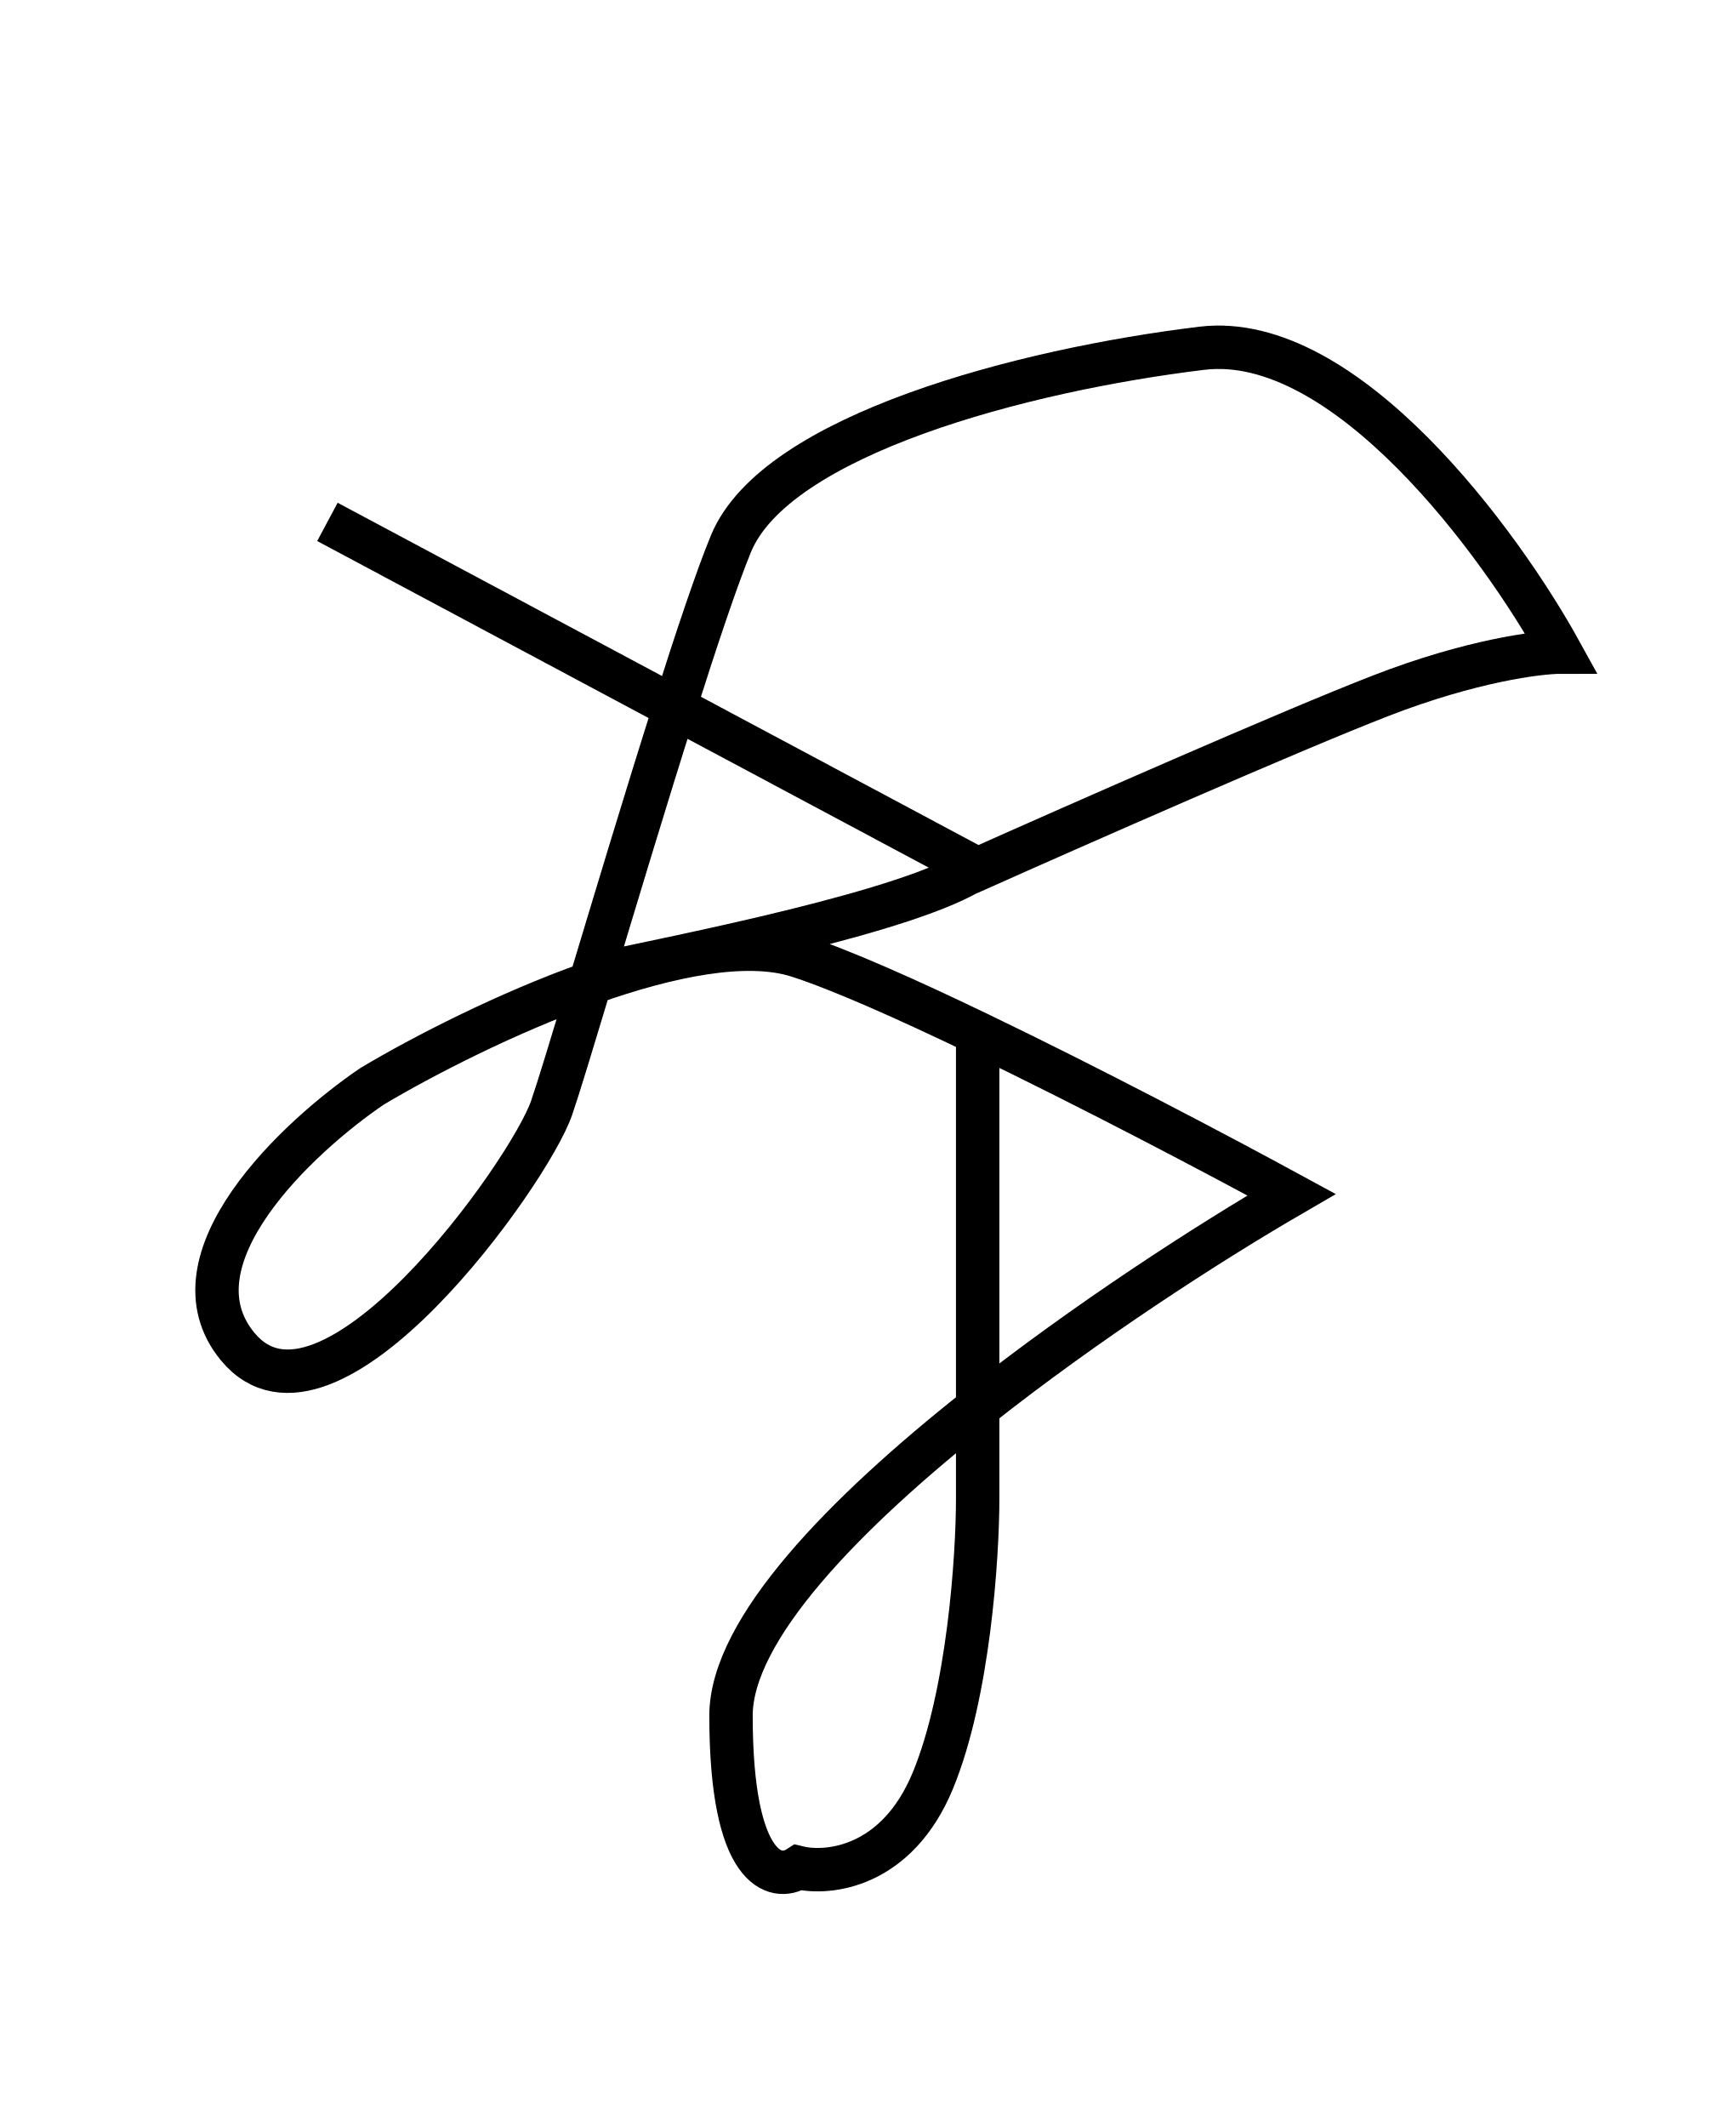
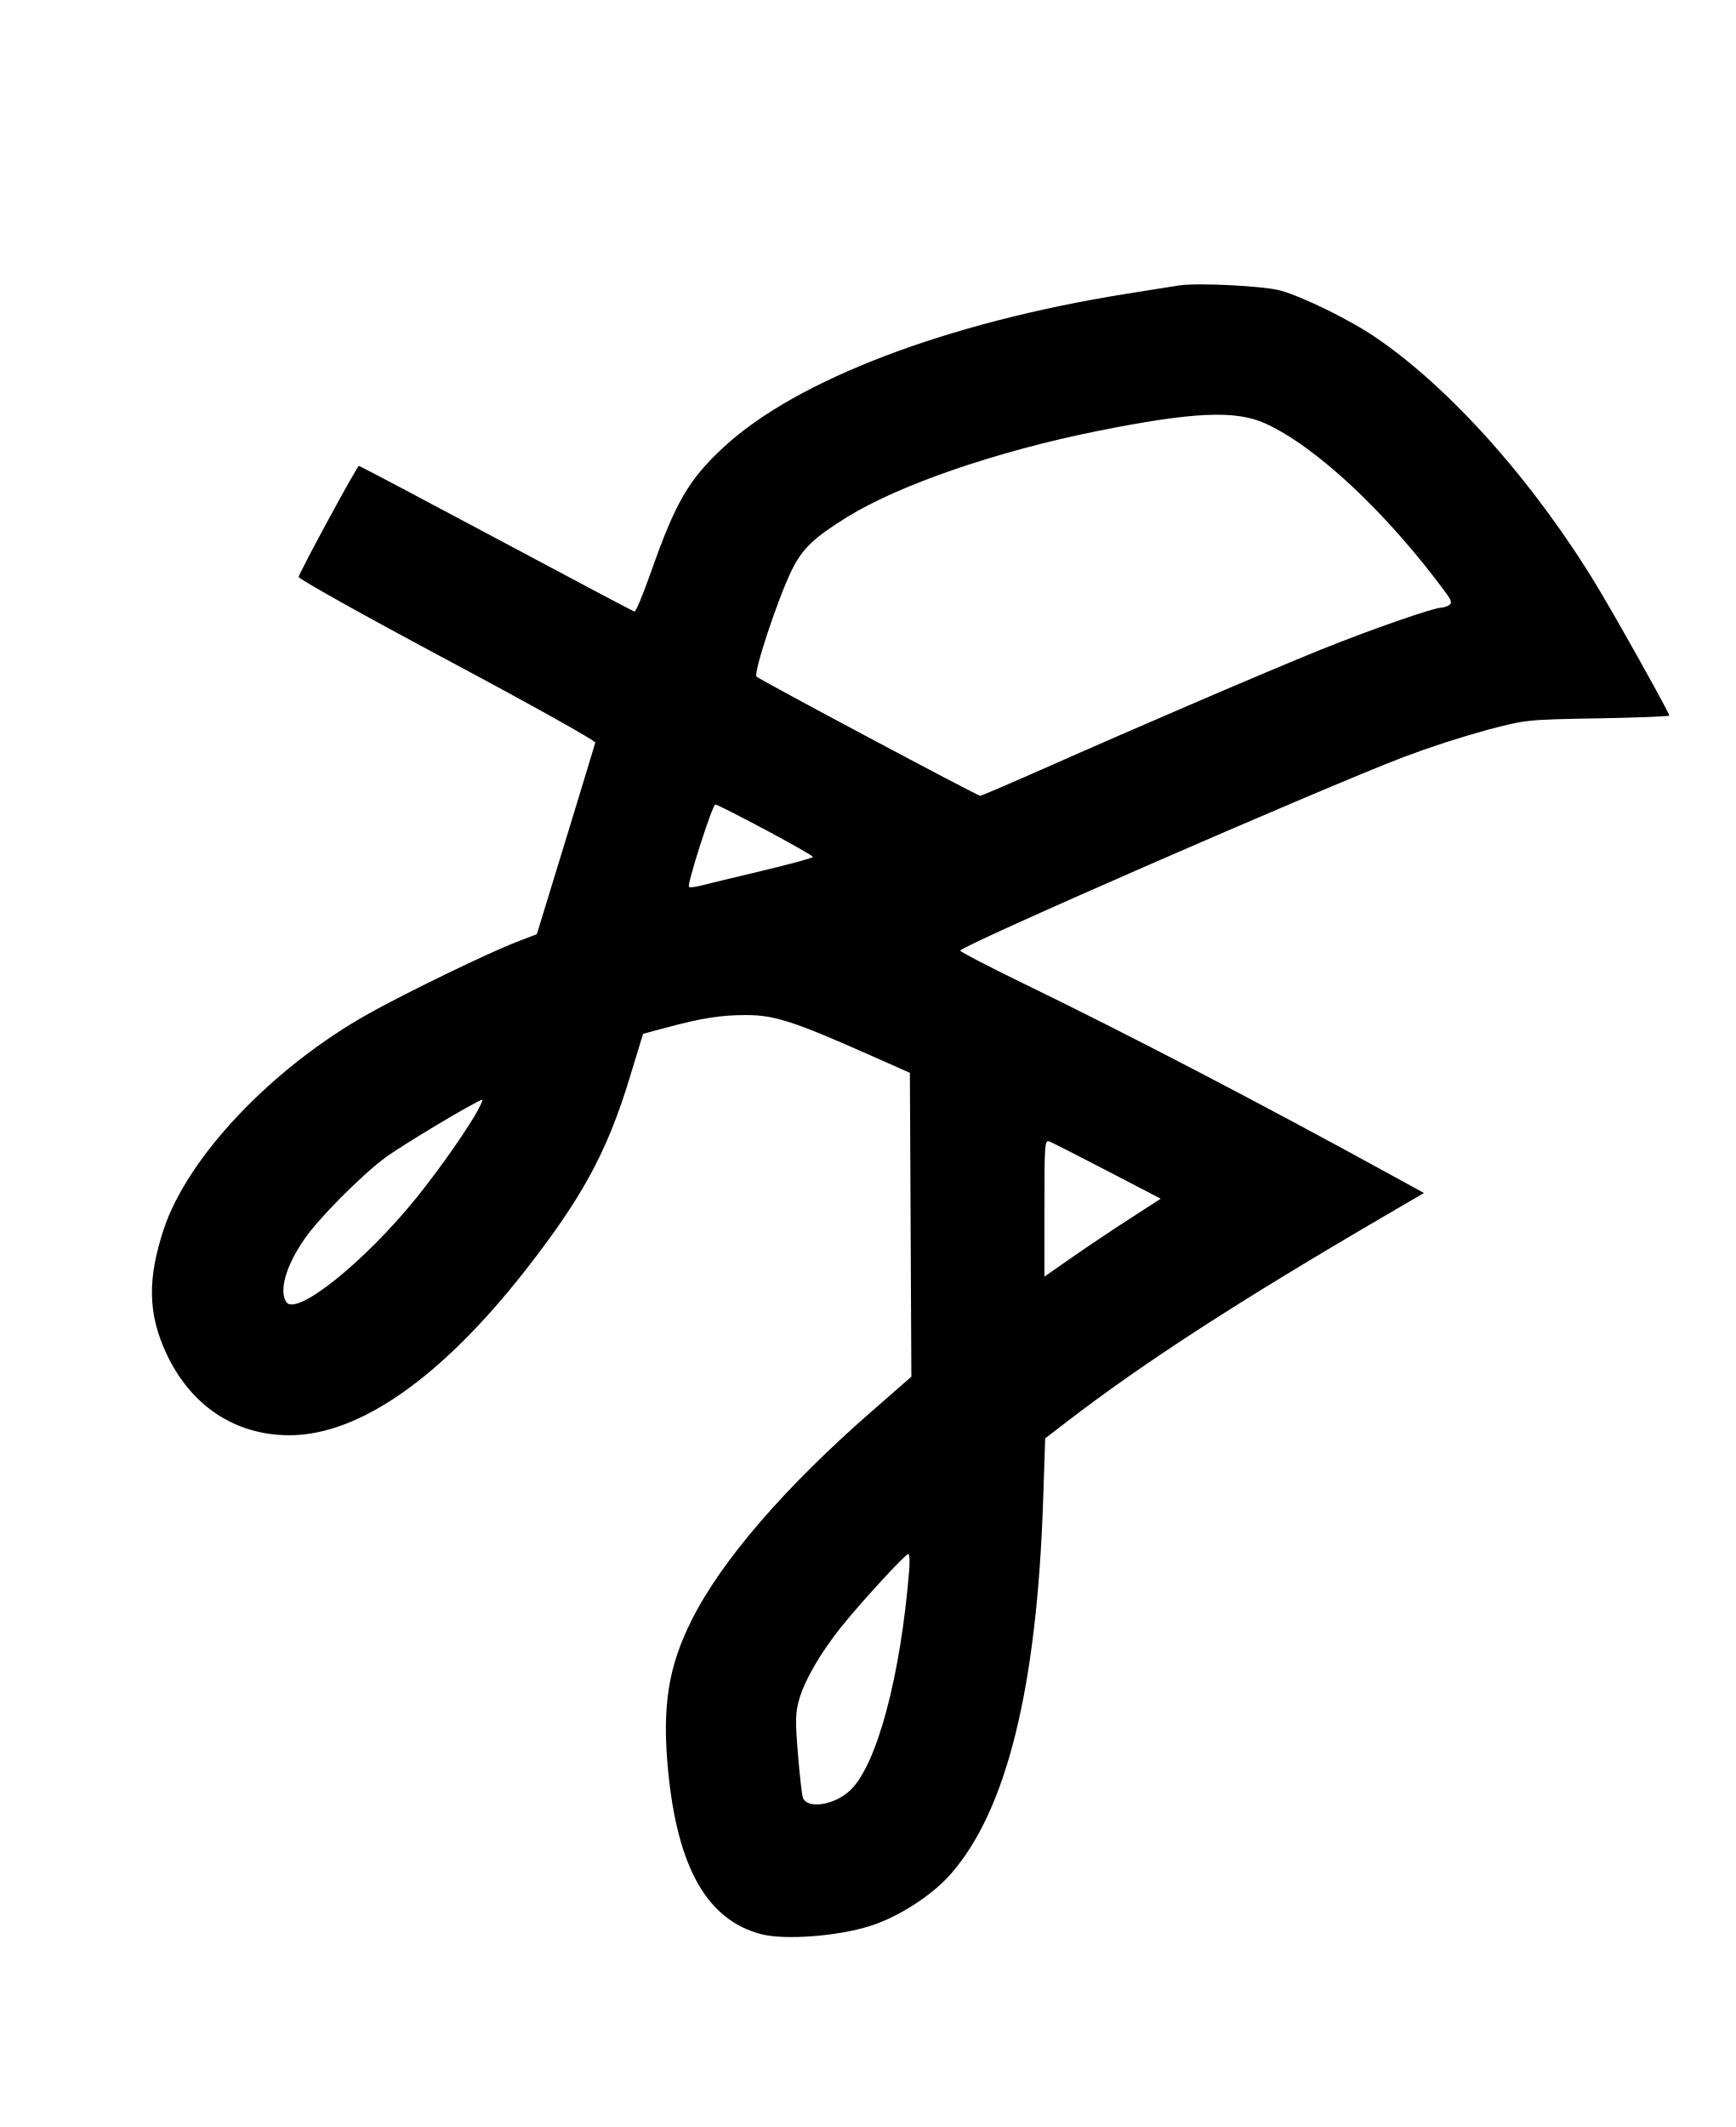
<svg xmlns="http://www.w3.org/2000/svg" width="40" height="49" viewBox="0 0 40 49" fill="none">
-   <path d="M7.545 12.023L15.548 16.296M15.548 16.296L22.529 20.023C24.768 19.023 29.762 16.823 31.829 16.023C33.896 15.223 35.446 15.023 35.962 15.023C34.585 12.523 31.002 7.623 27.695 8.023C23.562 8.523 17.878 10.023 16.845 12.523C16.525 13.297 16.057 14.693 15.548 16.296ZM15.548 16.296C14.89 18.365 14.164 20.78 13.6 22.65M13.6 22.65C13.188 24.013 12.862 25.086 12.711 25.523C12.195 27.023 7.545 33.523 5.478 31.023C3.825 29.023 6.856 26.19 8.578 25.023C9.738 24.332 11.666 23.337 13.6 22.65ZM13.6 22.65C15.397 22.011 17.2 21.638 18.395 22.023C19.359 22.334 20.874 23.007 22.529 23.803M22.529 32.43C25.028 30.453 27.829 28.645 29.762 27.523C28.077 26.606 25.131 25.054 22.529 23.803M22.529 32.43C19.46 34.857 16.845 37.539 16.845 39.523C16.845 43.123 17.878 43.356 18.395 43.023C19.084 43.19 20.668 43.023 21.495 41.023C22.322 39.023 22.529 35.856 22.529 34.523V32.43ZM22.529 32.43V23.803M22.5 20C21 21 15.833 22 13.5 22.5" stroke="black" />
+   <path d="m27.167 6.576-1.234.196c-4.128.662-7.585 1.981-9.26 3.532-.802.743-1.107 1.268-1.673 2.876-.178.506-.348.915-.379.909-.03-.006-1.462-.764-3.183-1.684-1.721-.919-3.146-1.672-3.168-1.672-.041 0-1.357 2.425-1.388 2.558-.009.042 1.529.901 3.418 1.909 1.89 1.008 3.428 1.866 3.418 1.907-.01.04-.317 1.049-.682 2.243l-.665 2.17-.469.181c-.65.25-2.517 1.155-3.398 1.646-2.218 1.236-4.179 3.298-4.733 4.977-.376 1.14-.36 1.941.054 2.839.562 1.217 1.584 1.9 2.842 1.901 1.605.002 3.503-1.325 5.444-3.805 1.304-1.668 1.876-2.72 2.39-4.401l.318-1.042.507-.136c.85-.228 1.28-.296 1.873-.296.646.001 1.096.146 2.818.91l.95.421.017 3.5.017 3.5-.917.801c-1.999 1.746-3.455 3.433-4.142 4.799-.545 1.083-.689 2.001-.546 3.479.217 2.24.903 3.442 2.149 3.765.538.139 1.76.047 2.503-.189.657-.209 1.419-.698 1.854-1.19 1.292-1.461 1.994-4.297 2.136-8.629l.047-1.415.507-.39c1.782-1.368 3.958-2.776 7.365-4.763l.856-.5-.79-.433c-3.009-1.651-6.048-3.233-8.452-4.4-.795-.386-1.445-.724-1.445-.75 0-.105 8.27-3.713 10.222-4.461a22.71 22.71 0 0 1 1.9-.618c.915-.242.925-.243 2.569-.272.907-.016 1.65-.045 1.65-.064 0-.063-1.211-2.229-1.666-2.982-1.447-2.39-3.371-4.553-5.099-5.729-.595-.406-1.689-.943-2.202-1.082-.391-.106-1.9-.181-2.333-.116m1.99 3.179c1.165.528 2.79 2.047 4.137 3.869.154.207.173.268.098.316a.412.412 0 0 1-.177.059c-.187.002-1.651.512-2.782.969-1.263.511-4.134 1.743-6.432 2.761-.751.332-1.388.604-1.414.604-.064 0-5.067-2.665-5.153-2.745-.082-.075.495-1.815.816-2.464.241-.487.51-.743 1.287-1.222 1.196-.737 3.451-1.511 5.751-1.972 2.198-.441 3.182-.486 3.869-.175m-11.518 9.362c.601.321 1.093.601 1.094.624 0 .023-.532.168-1.183.323s-1.287.308-1.413.341c-.126.032-.244.044-.261.026-.051-.051.541-1.898.608-1.898.034 0 .554.263 1.155.584m-6.614 6.433c-.203.393-.886 1.372-1.42 2.033-1.206 1.494-2.789 2.761-3.011 2.409-.167-.264-.004-.829.417-1.442.327-.476 1.285-1.444 1.853-1.871.386-.29 2.153-1.345 2.254-1.346.01 0-.031.098-.093.217m14.498 1.428 1.224.637-.721.466c-.397.256-1 .66-1.34.897l-.619.432v-1.579c0-1.476.007-1.576.116-1.534.064.025.668.331 1.34.681m-4.57 9.172c-.196 2.457-.749 4.522-1.364 5.097-.364.34-.984.435-1.087.168-.023-.061-.075-.517-.115-1.013-.064-.782-.059-.951.034-1.269.131-.443.484-1.051.956-1.643.446-.559 1.484-1.69 1.552-1.69.028 0 .039.157.024.35" fill-rule="evenodd" fill="#000" />
</svg>
